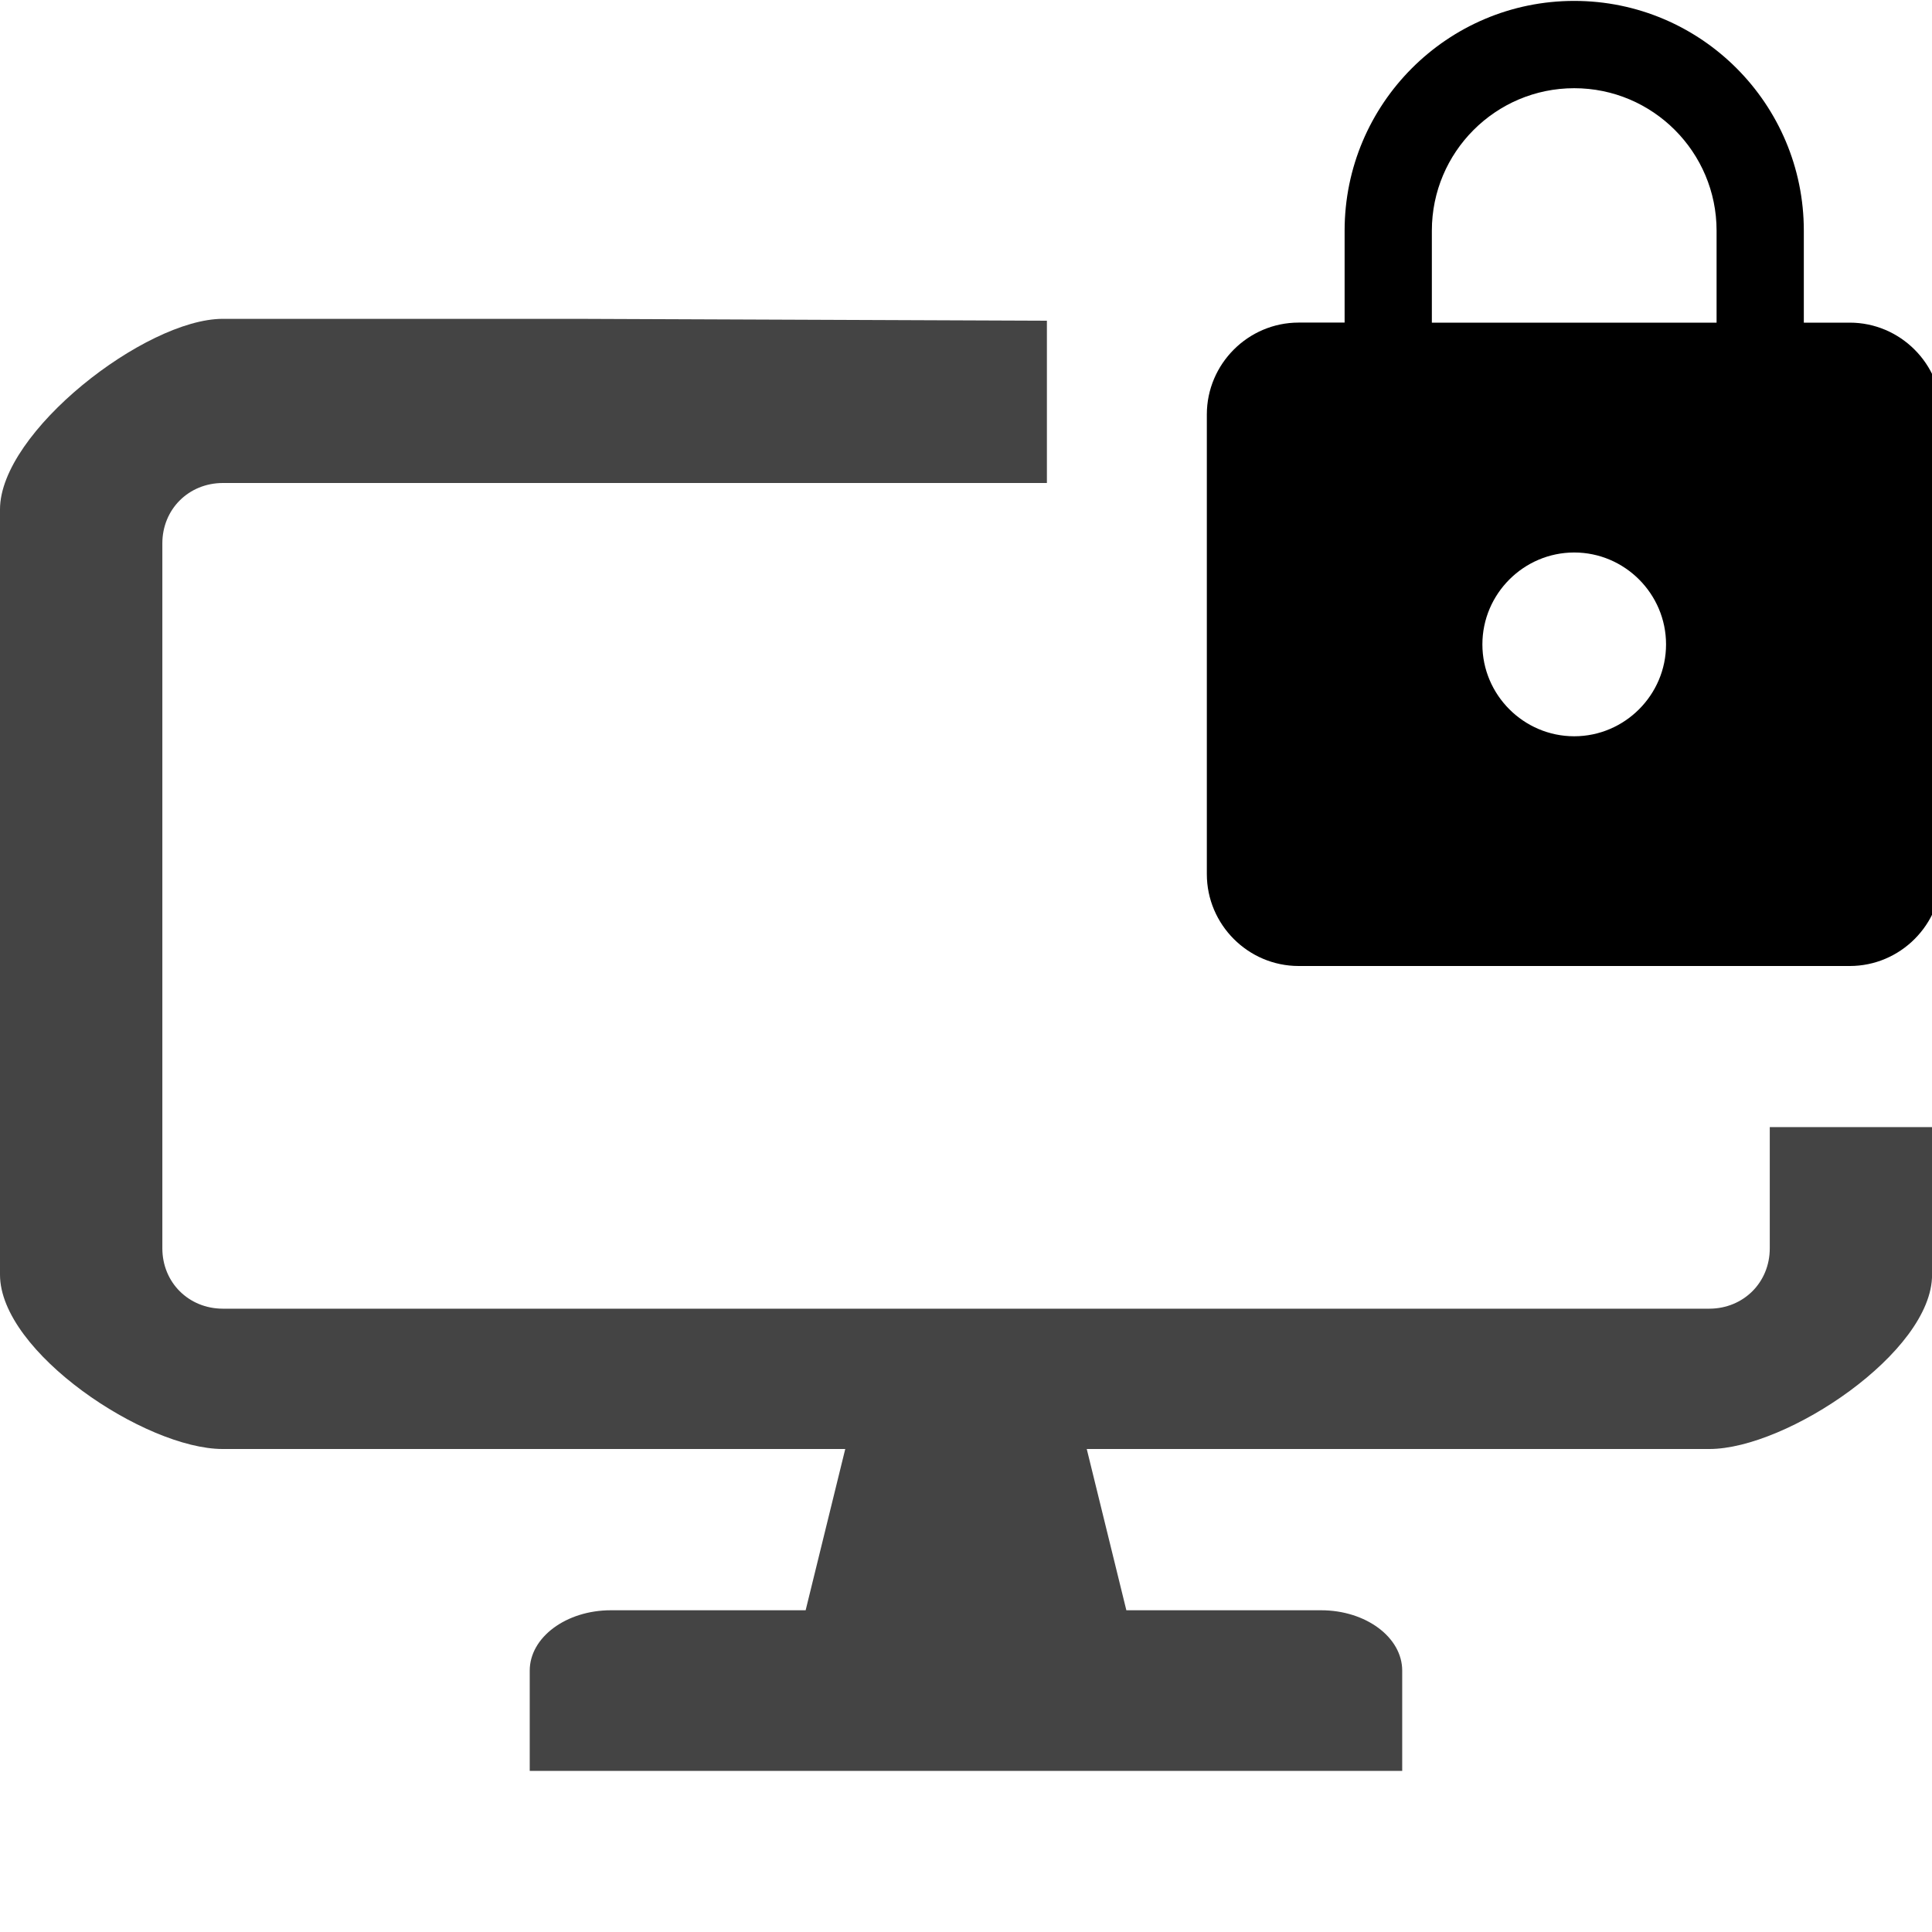
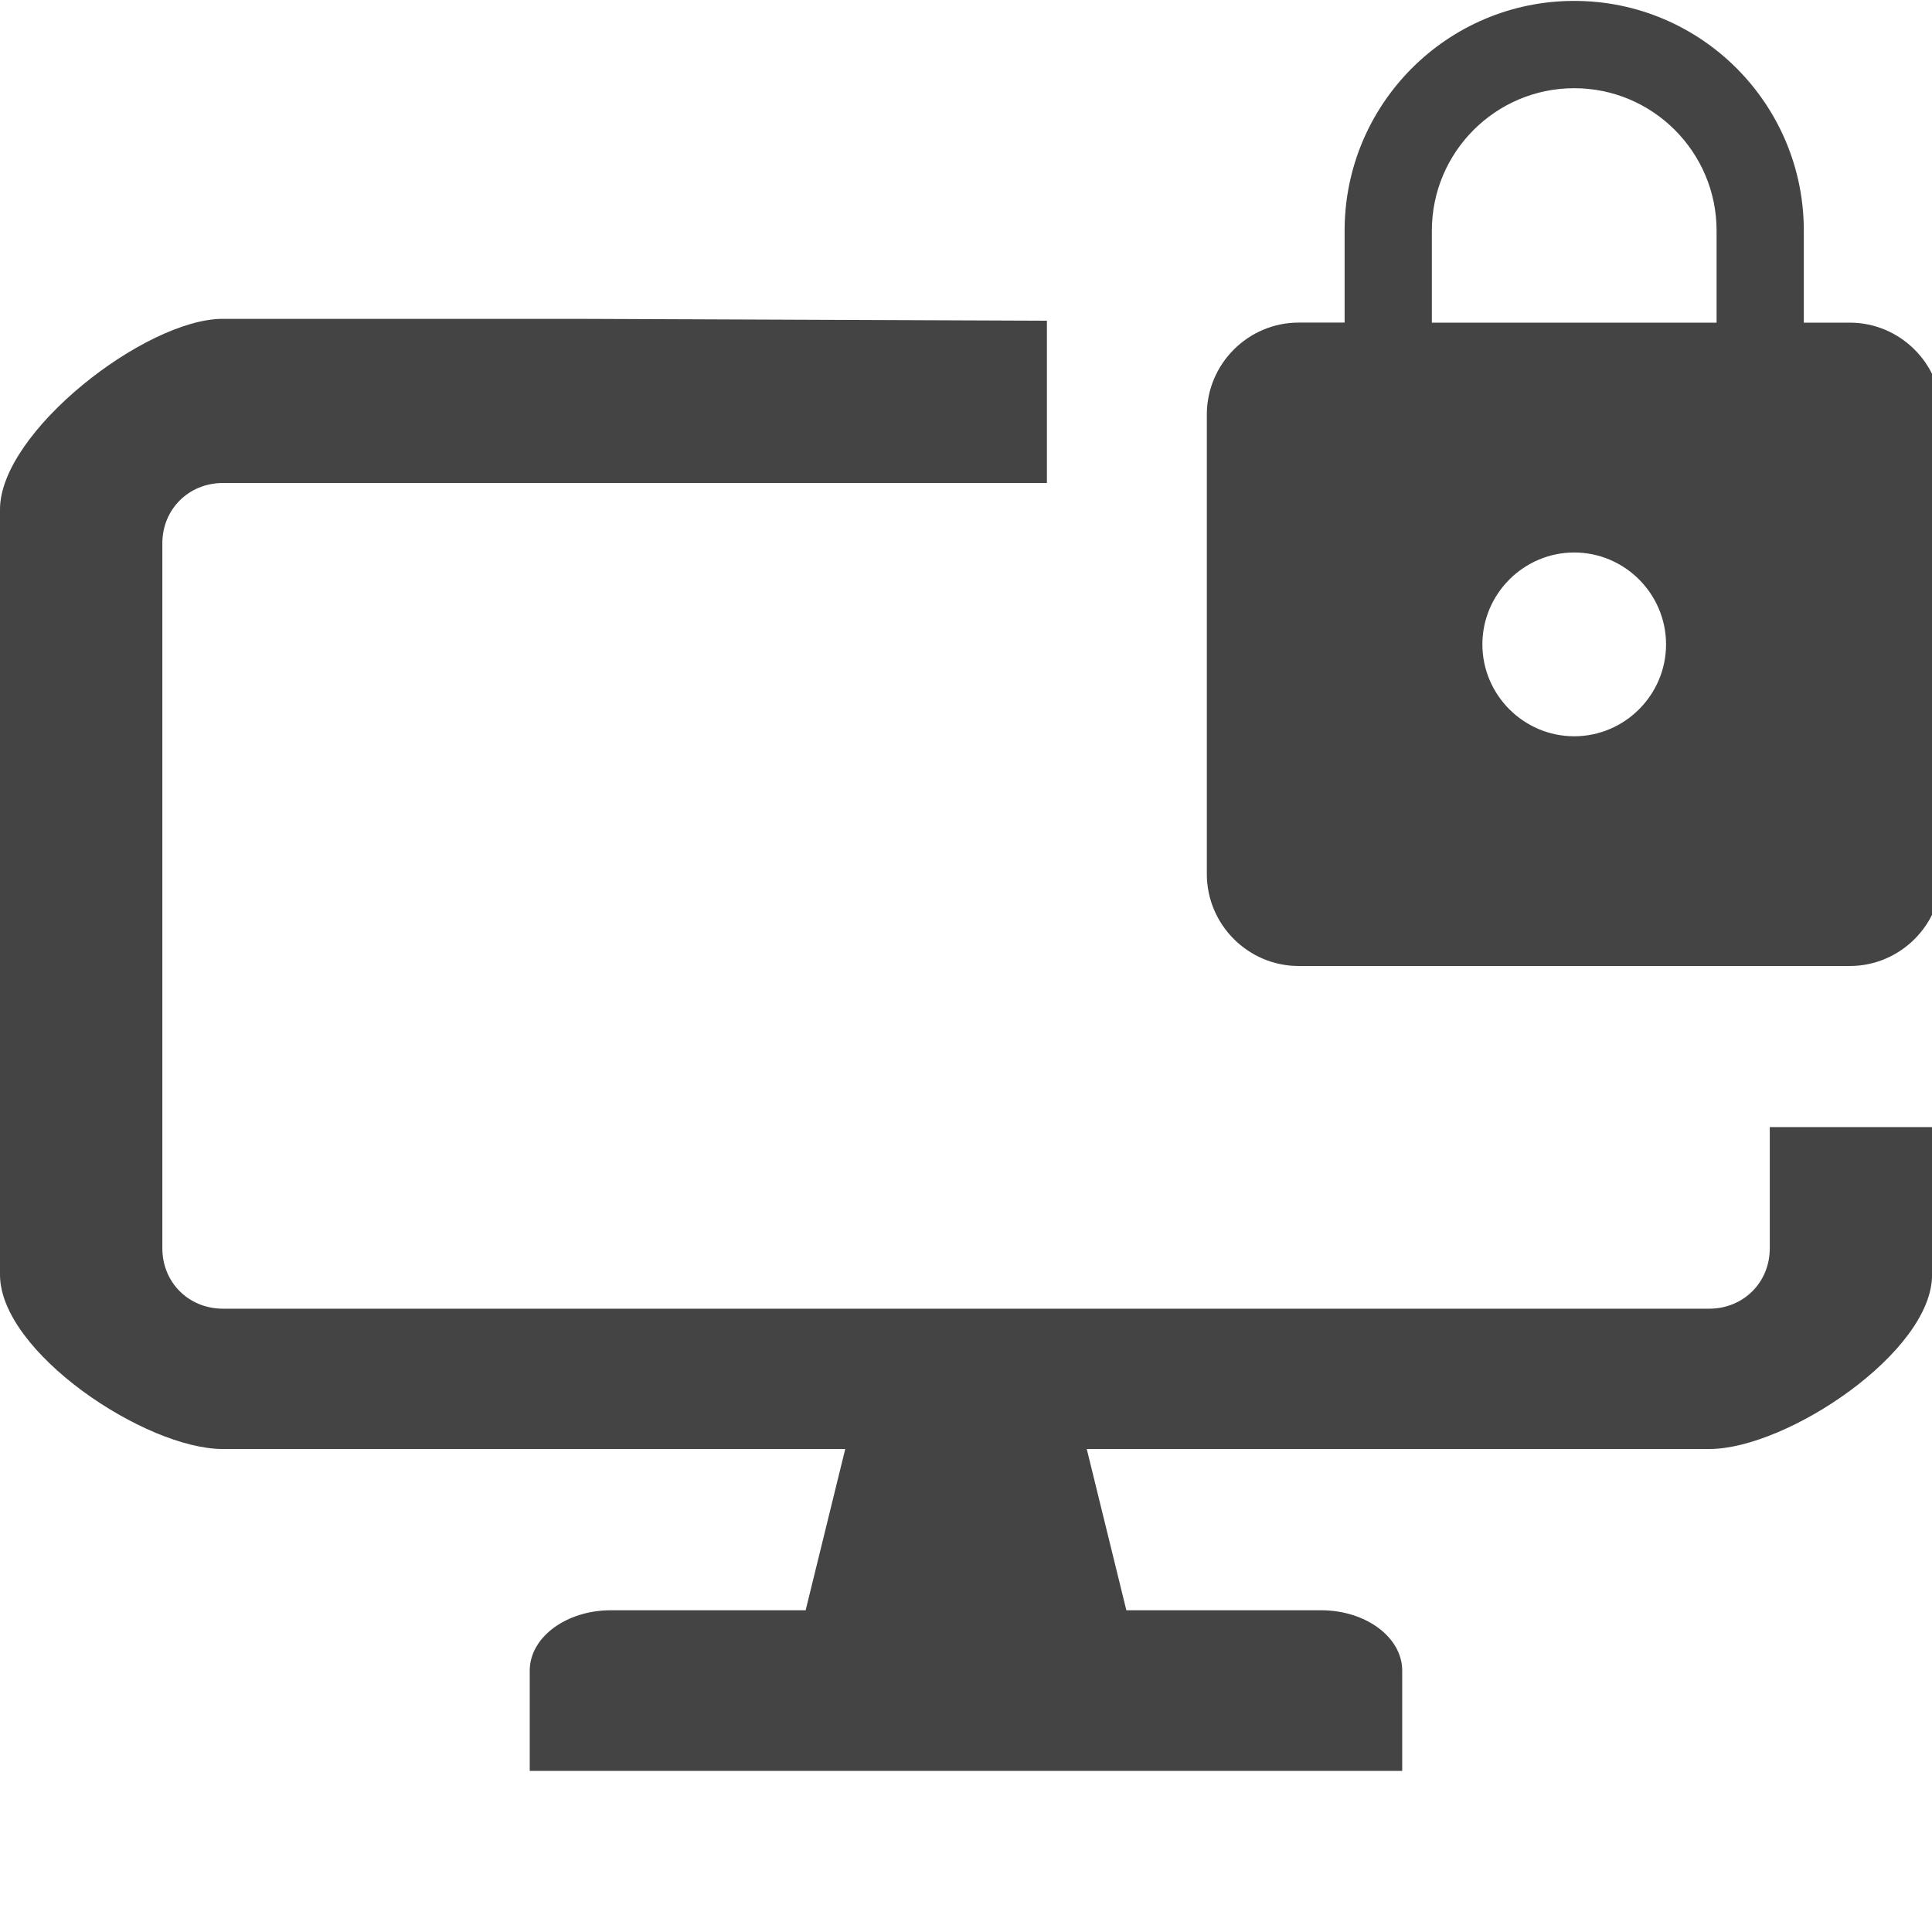
<svg xmlns="http://www.w3.org/2000/svg" version="1.1" width="32" height="32" viewBox="0 0 32 32" id="svg2">
  <defs id="defs10">
    <path id="a" d="M0 0h24v24H0V0z" />
  </defs>
  <path style="font-size:medium;font-style:normal;font-variant:normal;font-weight:normal;font-stretch:normal;text-indent:0;text-align:start;text-decoration:none;line-height:normal;letter-spacing:normal;word-spacing:normal;text-transform:none;direction:ltr;block-progression:tb;writing-mode:lr-tb;text-anchor:start;baseline-shift:baseline;color:#000000;fill:#444444;fill-opacity:1;stroke:none;stroke-width:1.333;marker:none;visibility:visible;display:inline;overflow:visible;enable-background:accumulate;font-family:Sans;-inkscape-font-specification:Sans" d="M 3.688,5.281 C 2.407,5.283 -0.002,7.158 0,8.438 L 0,11.969 0,12.812 0,21.113 C 0,22.394 2.407,24 3.688,24 l 6.625,0 18,0 c 1.281,0 3.692,-1.606 3.688,-2.887 0,-0.815 0,-1.63 0,-2.445 l -2.688,0 c 0,0.669 0,1.339 0,2.008 0,0.565 -0.435,0.998 -1,1 l -19.312,0 -5.312,0 c -0.565,-0.002 -1,-0.435 -1,-1 l 0,-7.488 0,-0.844 0,-3.344 c 0,-0.565 0.435,-0.998 1,-1 l 5.875,0 7.776,0 0,-2.688 L 9.562,5.281 z" id="path3828" />
  <path style="fill:#444444;fill-opacity:1;stroke:none" d="m 14,24 -0.656,2.671 -3.226,0 c -0.738,0 -1.344,0.446 -1.344,1 l 0,1.661 14.451,0 0,-1.661 c 0,-0.554 -0.605,-1 -1.344,-1 l -3.225,0 L 18,24 z" id="path3830" />
-   <path d="M 30.638,5.344 H 29.877 V 3.821 c 0,-2.101 -1.704,-3.806 -3.803,-3.806 -2.099,0 -3.803,1.705 -3.803,3.806 v 1.522 h -0.761 c -0.837,0 -1.521,0.685 -1.521,1.522 V 14.478 C 19.989,15.315 20.673,16 21.51,16 h 9.128 c 0.837,0 1.521,-0.685 1.521,-1.522 V 6.866 c 0,-0.837 -0.685,-1.522 -1.521,-1.522 z m -4.564,6.851 c -0.837,0 -1.521,-0.685 -1.521,-1.522 0,-0.837 0.685,-1.522 1.521,-1.522 0.837,0 1.521,0.685 1.521,1.522 0,0.837 -0.685,1.522 -1.521,1.522 z M 28.432,5.344 H 23.716 V 3.821 c 0,-1.302 1.057,-2.36 2.358,-2.36 1.301,0 2.358,1.058 2.358,2.36 v 1.522 z" id="path6" />
-   <g style="fill:#000000" id="g3087" transform="matrix(0.7514078,0,0,0.7514078,43.8629,-21.86208)">
-     <path id="path3080" d="m 12,17 c 1.1,0 2,-0.9 2,-2 0,-1.1 -0.9,-2 -2,-2 -1.1,0 -2,0.9 -2,2 0,1.1 0.9,2 2,2 z M 18,8 H 17 V 6 C 17,3.24 14.76,1 12,1 9.24,1 7,3.24 7,6 V 8 H 6 C 4.9,8 4,8.9 4,10 v 10 c 0,1.1 0.9,2 2,2 h 12 c 1.1,0 2,-0.9 2,-2 V 10 C 20,8.9 19.1,8 18,8 z M 8.9,6 c 0,-1.71 1.39,-3.1 3.1,-3.1 1.71,0 3.1,1.39 3.1,3.1 V 8 H 8.9 V 6 z M 18,20 H 6 V 10 h 12 v 10 z" clip-path="url(#b)" />
-   </g>
-   <rect style="fill:#f44800;fill-opacity:1;stroke:none" id="rect3090" width="4.022" height="3.933" x="14.646" y="-5.896" />
-   <path id="path3104" d="M 3.688,45.281 C 2.407,45.283 -0.002,46.313 0,47.594 l 0,4.375 0,0.844 0,8.875 C 0,62.968 2.407,64 3.688,64 l 6.625,0 18,0 C 29.593,64 32.004,62.968 32,61.688 l 0,-1.219 0,-4.391 -2.688,0 0,4.766 0,0.844 c 0,0.565 -0.435,0.998 -1,1 l -19.312,0 -5.312,0 c -0.565,-0.002 -1,-0.435 -1,-1 l 0,-8.5 0,-0.844 0,-4.719 c 0,-0.565 0.435,-0.998 1,-1 l 5.875,0 9.729,0 0,-1.312 L 9.562,45.281 z" style="font-size:medium;font-style:normal;font-variant:normal;font-weight:normal;font-stretch:normal;text-indent:0;text-align:start;text-decoration:none;line-height:normal;letter-spacing:normal;word-spacing:normal;text-transform:none;direction:ltr;block-progression:tb;writing-mode:lr-tb;text-anchor:start;baseline-shift:baseline;color:#000000;fill:#444444;fill-opacity:1;stroke:none;stroke-width:1.333;marker:none;visibility:visible;display:inline;overflow:visible;enable-background:accumulate;font-family:Sans;-inkscape-font-specification:Sans" />
-   <path id="path3106" d="m 14,64 -0.656,2.671 -3.226,0 c -0.738,0 -1.344,0.446 -1.344,1 l 0,1.661 14.451,0 0,-1.661 c 0,-0.554 -0.605,-1 -1.344,-1 l -3.225,0 L 18,64 z" style="fill:#444444;fill-opacity:1;stroke:none" />
-   <path id="path3108" d="m 30.787,45.063 h -0.686 v -1.372 c 0,-1.893 -1.537,-3.43 -3.43,-3.43 -1.893,0 -3.43,1.537 -3.43,3.43 v 1.372 H 22.555 c -0.755,0 -1.372,0.617 -1.372,1.372 v 6.86 c 0,0.755 0.617,1.372 1.372,1.372 h 8.232 c 0.755,0 1.372,-0.617 1.372,-1.372 v -6.86 c 0,-0.755 -0.617,-1.372 -1.372,-1.372 z m -4.116,6.174 c -0.755,0 -1.372,-0.617 -1.372,-1.372 0,-0.755 0.617,-1.372 1.372,-1.372 0.755,0 1.372,0.617 1.372,1.372 0,0.755 -0.617,1.372 -1.372,1.372 z m 2.127,-6.174 h -4.253 v -1.372 c 0,-1.173 0.954,-2.127 2.127,-2.127 1.173,0 2.127,0.954 2.127,2.127 v 1.372 z" />
+   <path d="M 30.638,5.344 H 29.877 V 3.821 c 0,-2.101 -1.704,-3.806 -3.803,-3.806 -2.099,0 -3.803,1.705 -3.803,3.806 v 1.522 h -0.761 c -0.837,0 -1.521,0.685 -1.521,1.522 V 14.478 C 19.989,15.315 20.673,16 21.51,16 h 9.128 c 0.837,0 1.521,-0.685 1.521,-1.522 V 6.866 c 0,-0.837 -0.685,-1.522 -1.521,-1.522 z m -4.564,6.851 c -0.837,0 -1.521,-0.685 -1.521,-1.522 0,-0.837 0.685,-1.522 1.521,-1.522 0.837,0 1.521,0.685 1.521,1.522 0,0.837 -0.685,1.522 -1.521,1.522 z M 28.432,5.344 H 23.716 V 3.821 c 0,-1.302 1.057,-2.36 2.358,-2.36 1.301,0 2.358,1.058 2.358,2.36 v 1.522 z" id="path6" style="fill:#444444;fill-opacity:1" />
</svg>
